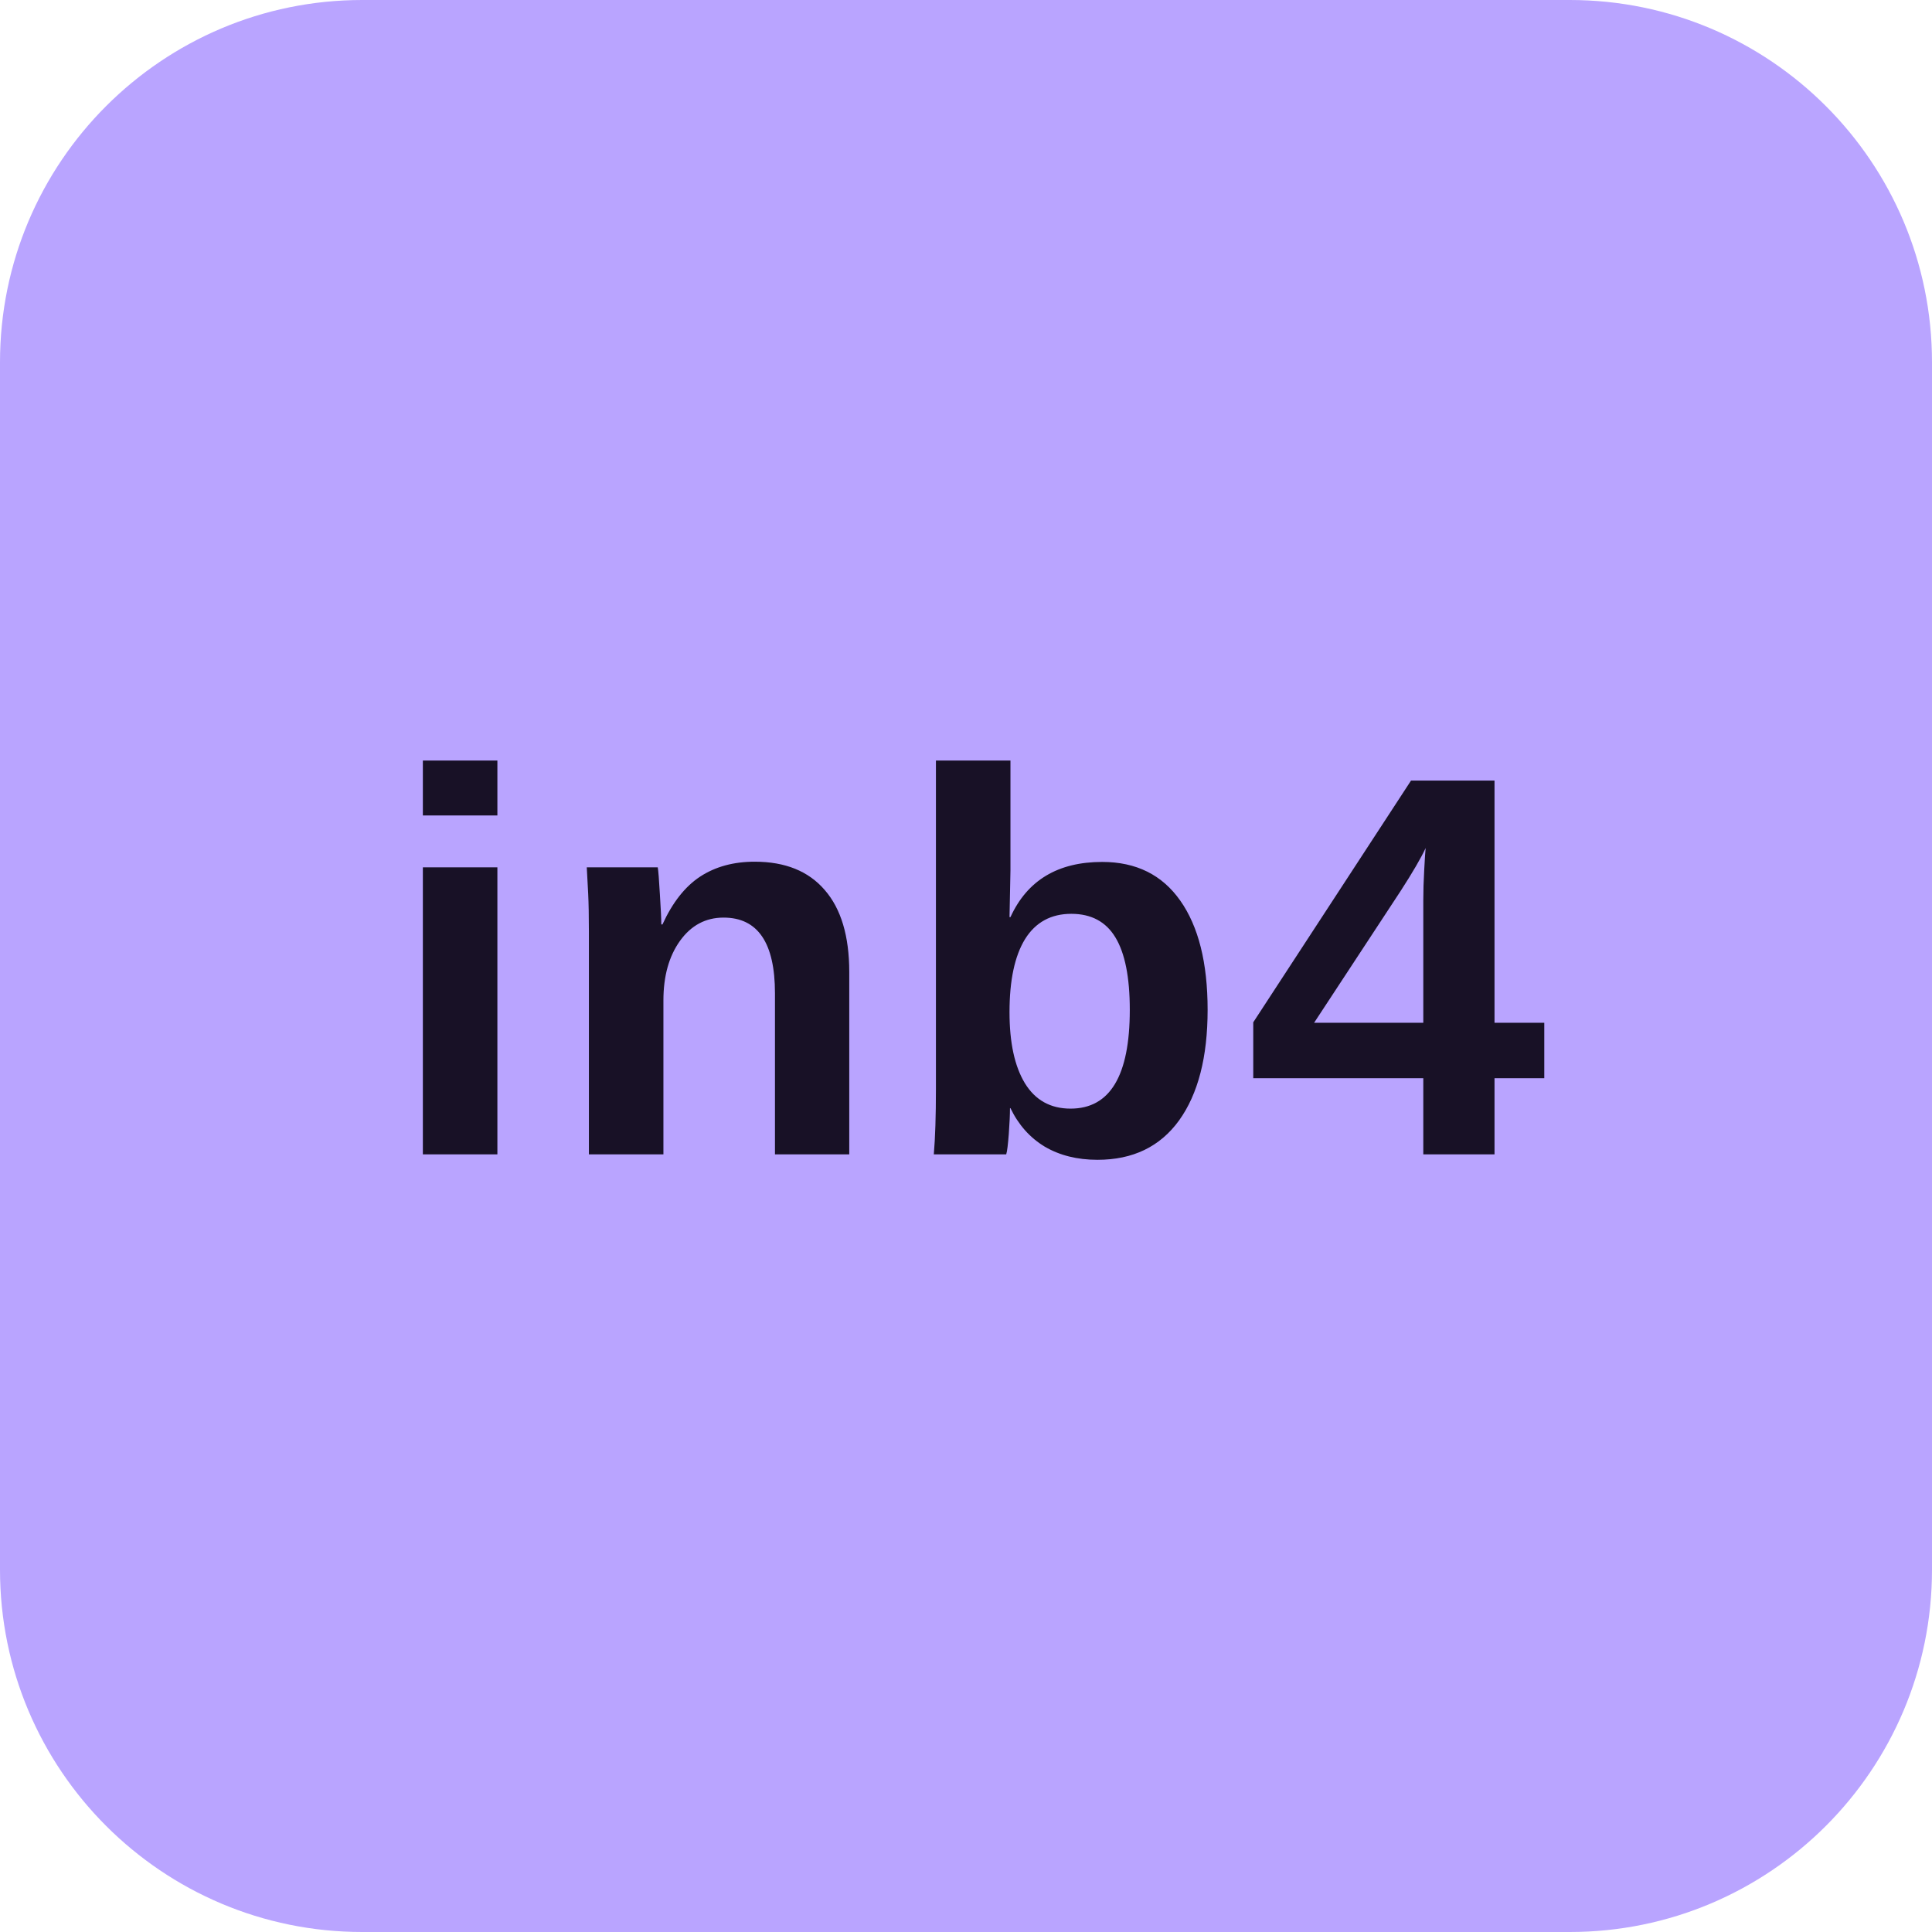
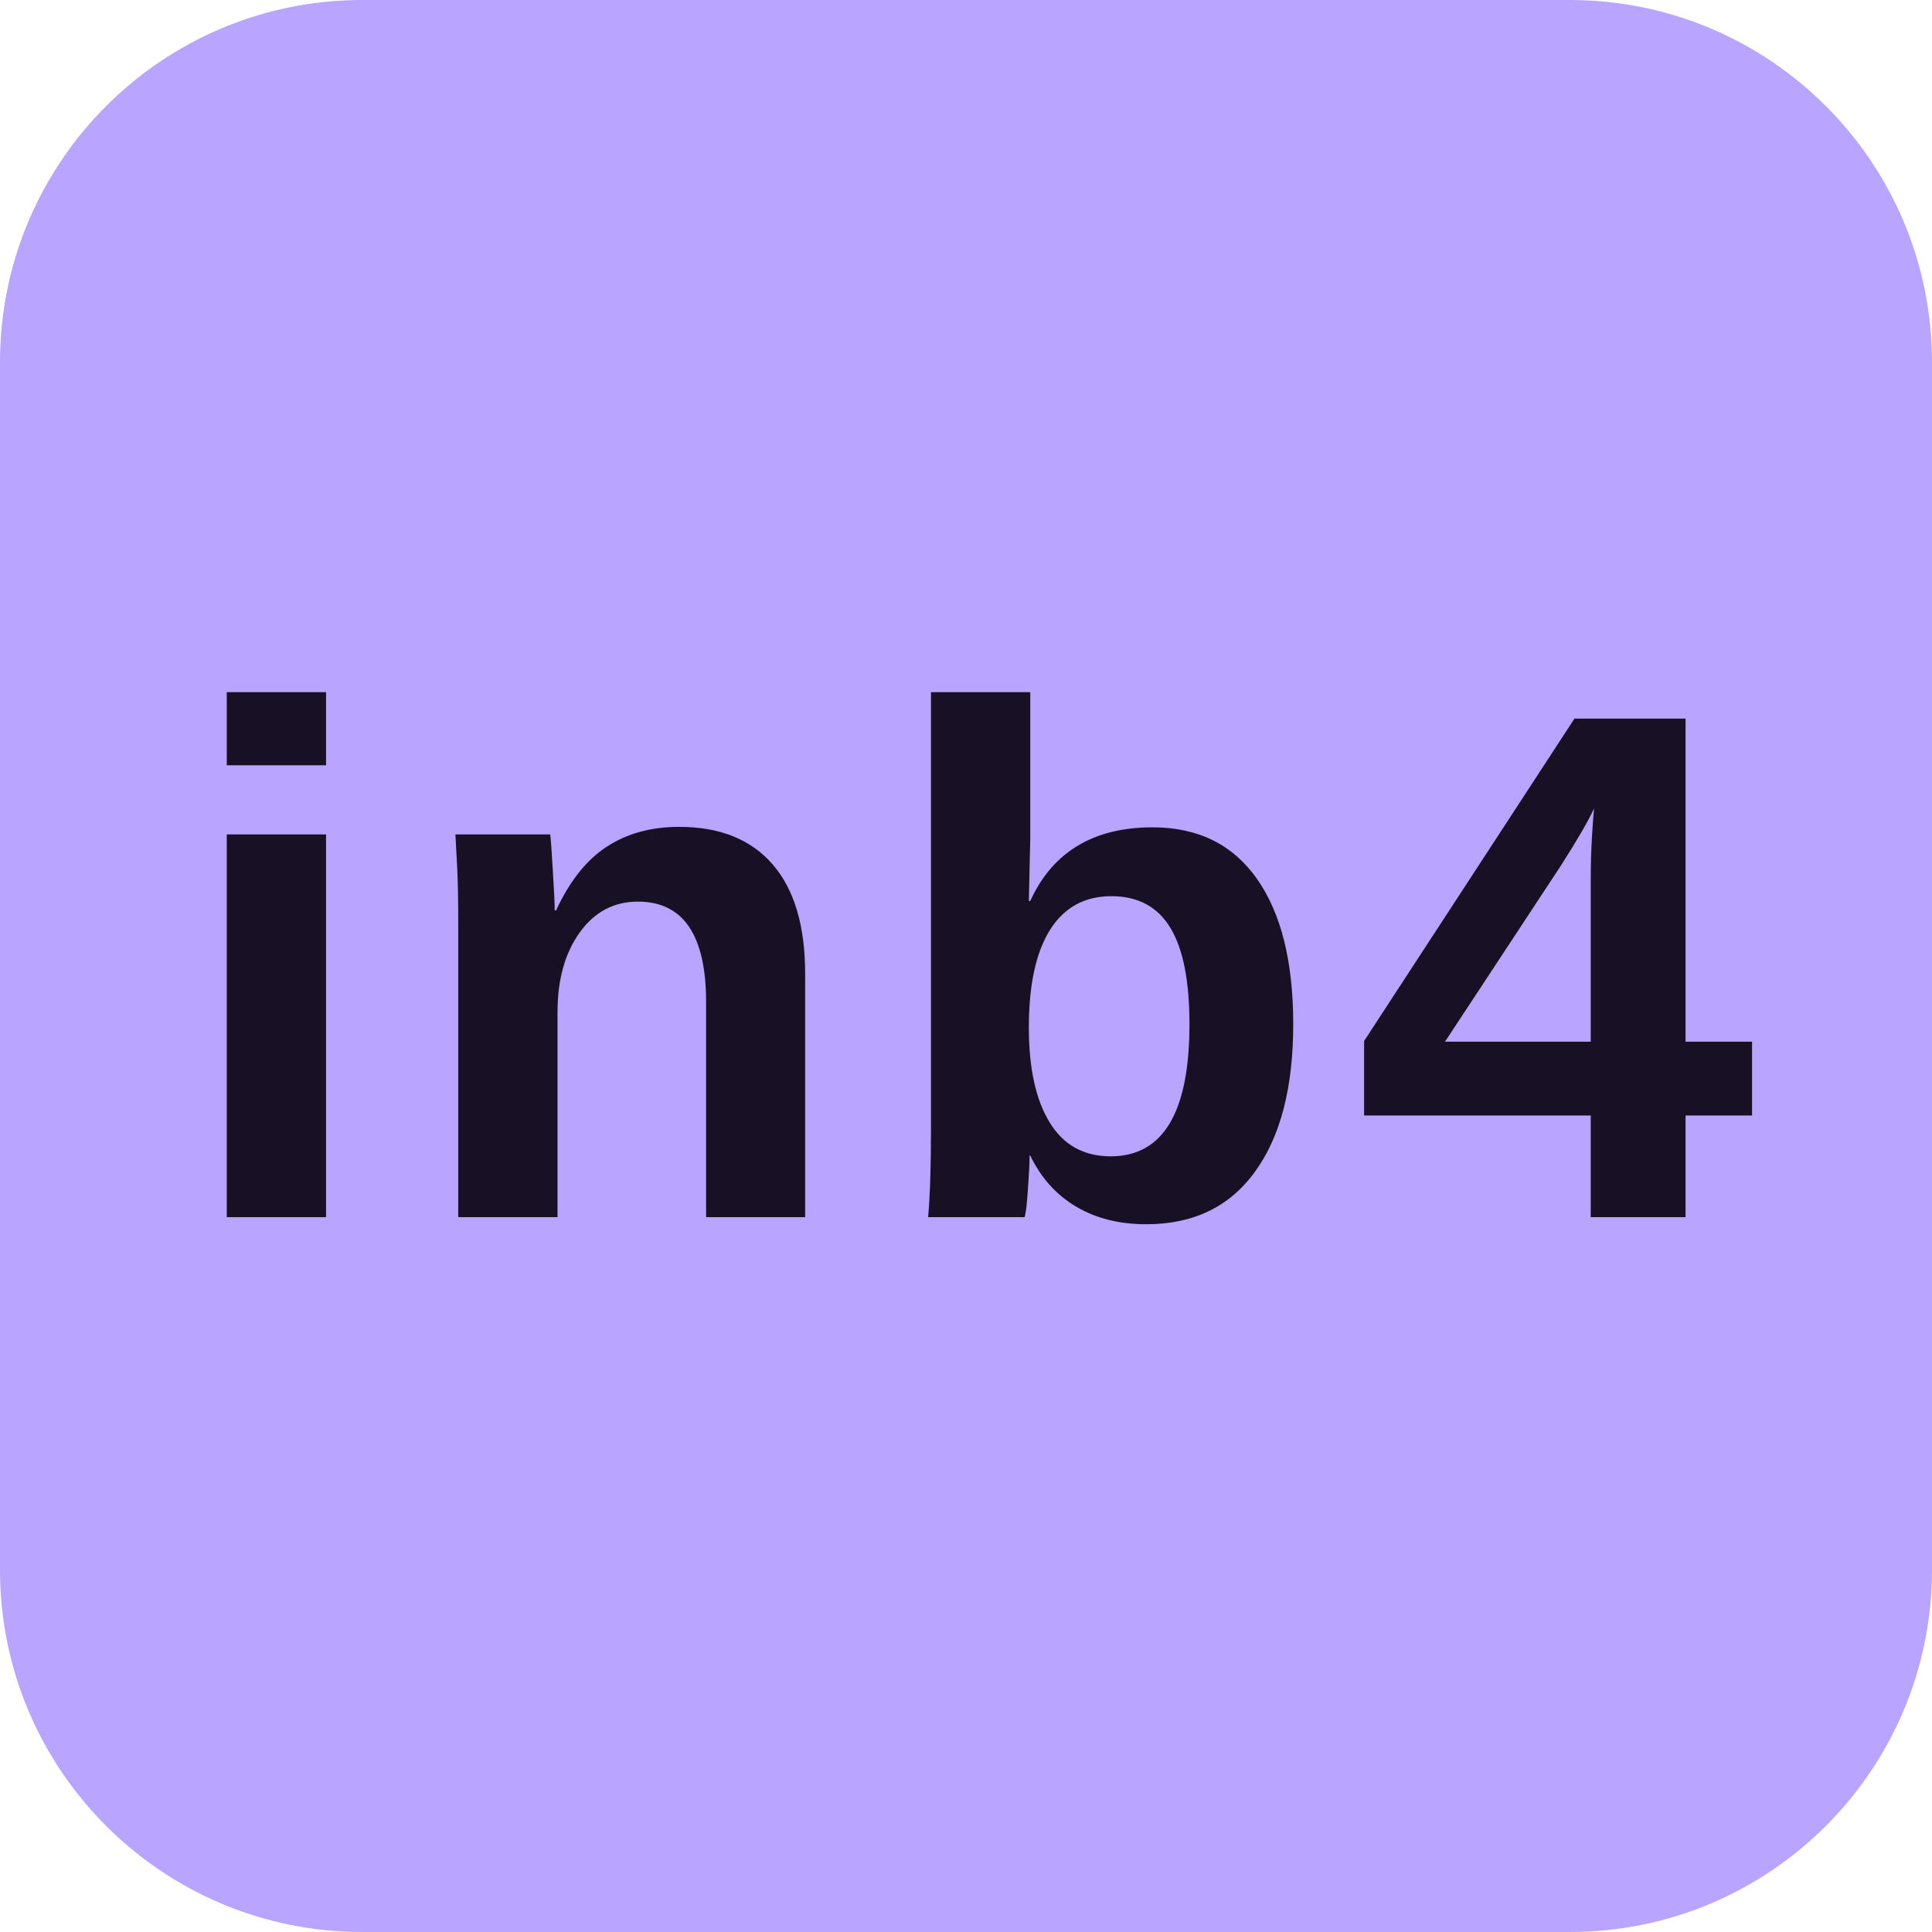
<svg xmlns="http://www.w3.org/2000/svg" width="128" height="128" viewBox="0 0 128 128" role="img" aria-label="inb4">
  <rect width="128" height="128" rx="24" fill="#b9a4ff" />
-   <text x="64" y="64" fill="#181126" font-family="Segoe UI Black, Segoe UI Variable, Segoe UI, Arial, sans-serif" font-size="36" font-weight="850" letter-spacing="1" text-anchor="middle" dominant-baseline="central">inb4</text>
+   <text x="64" y="64" fill="#181126" font-family="Segoe UI Black, Segoe UI Variable, Segoe UI, Arial, sans-serif" font-size="48" font-weight="850" letter-spacing="2" text-anchor="middle" dominant-baseline="central">inb4</text>
</svg>
